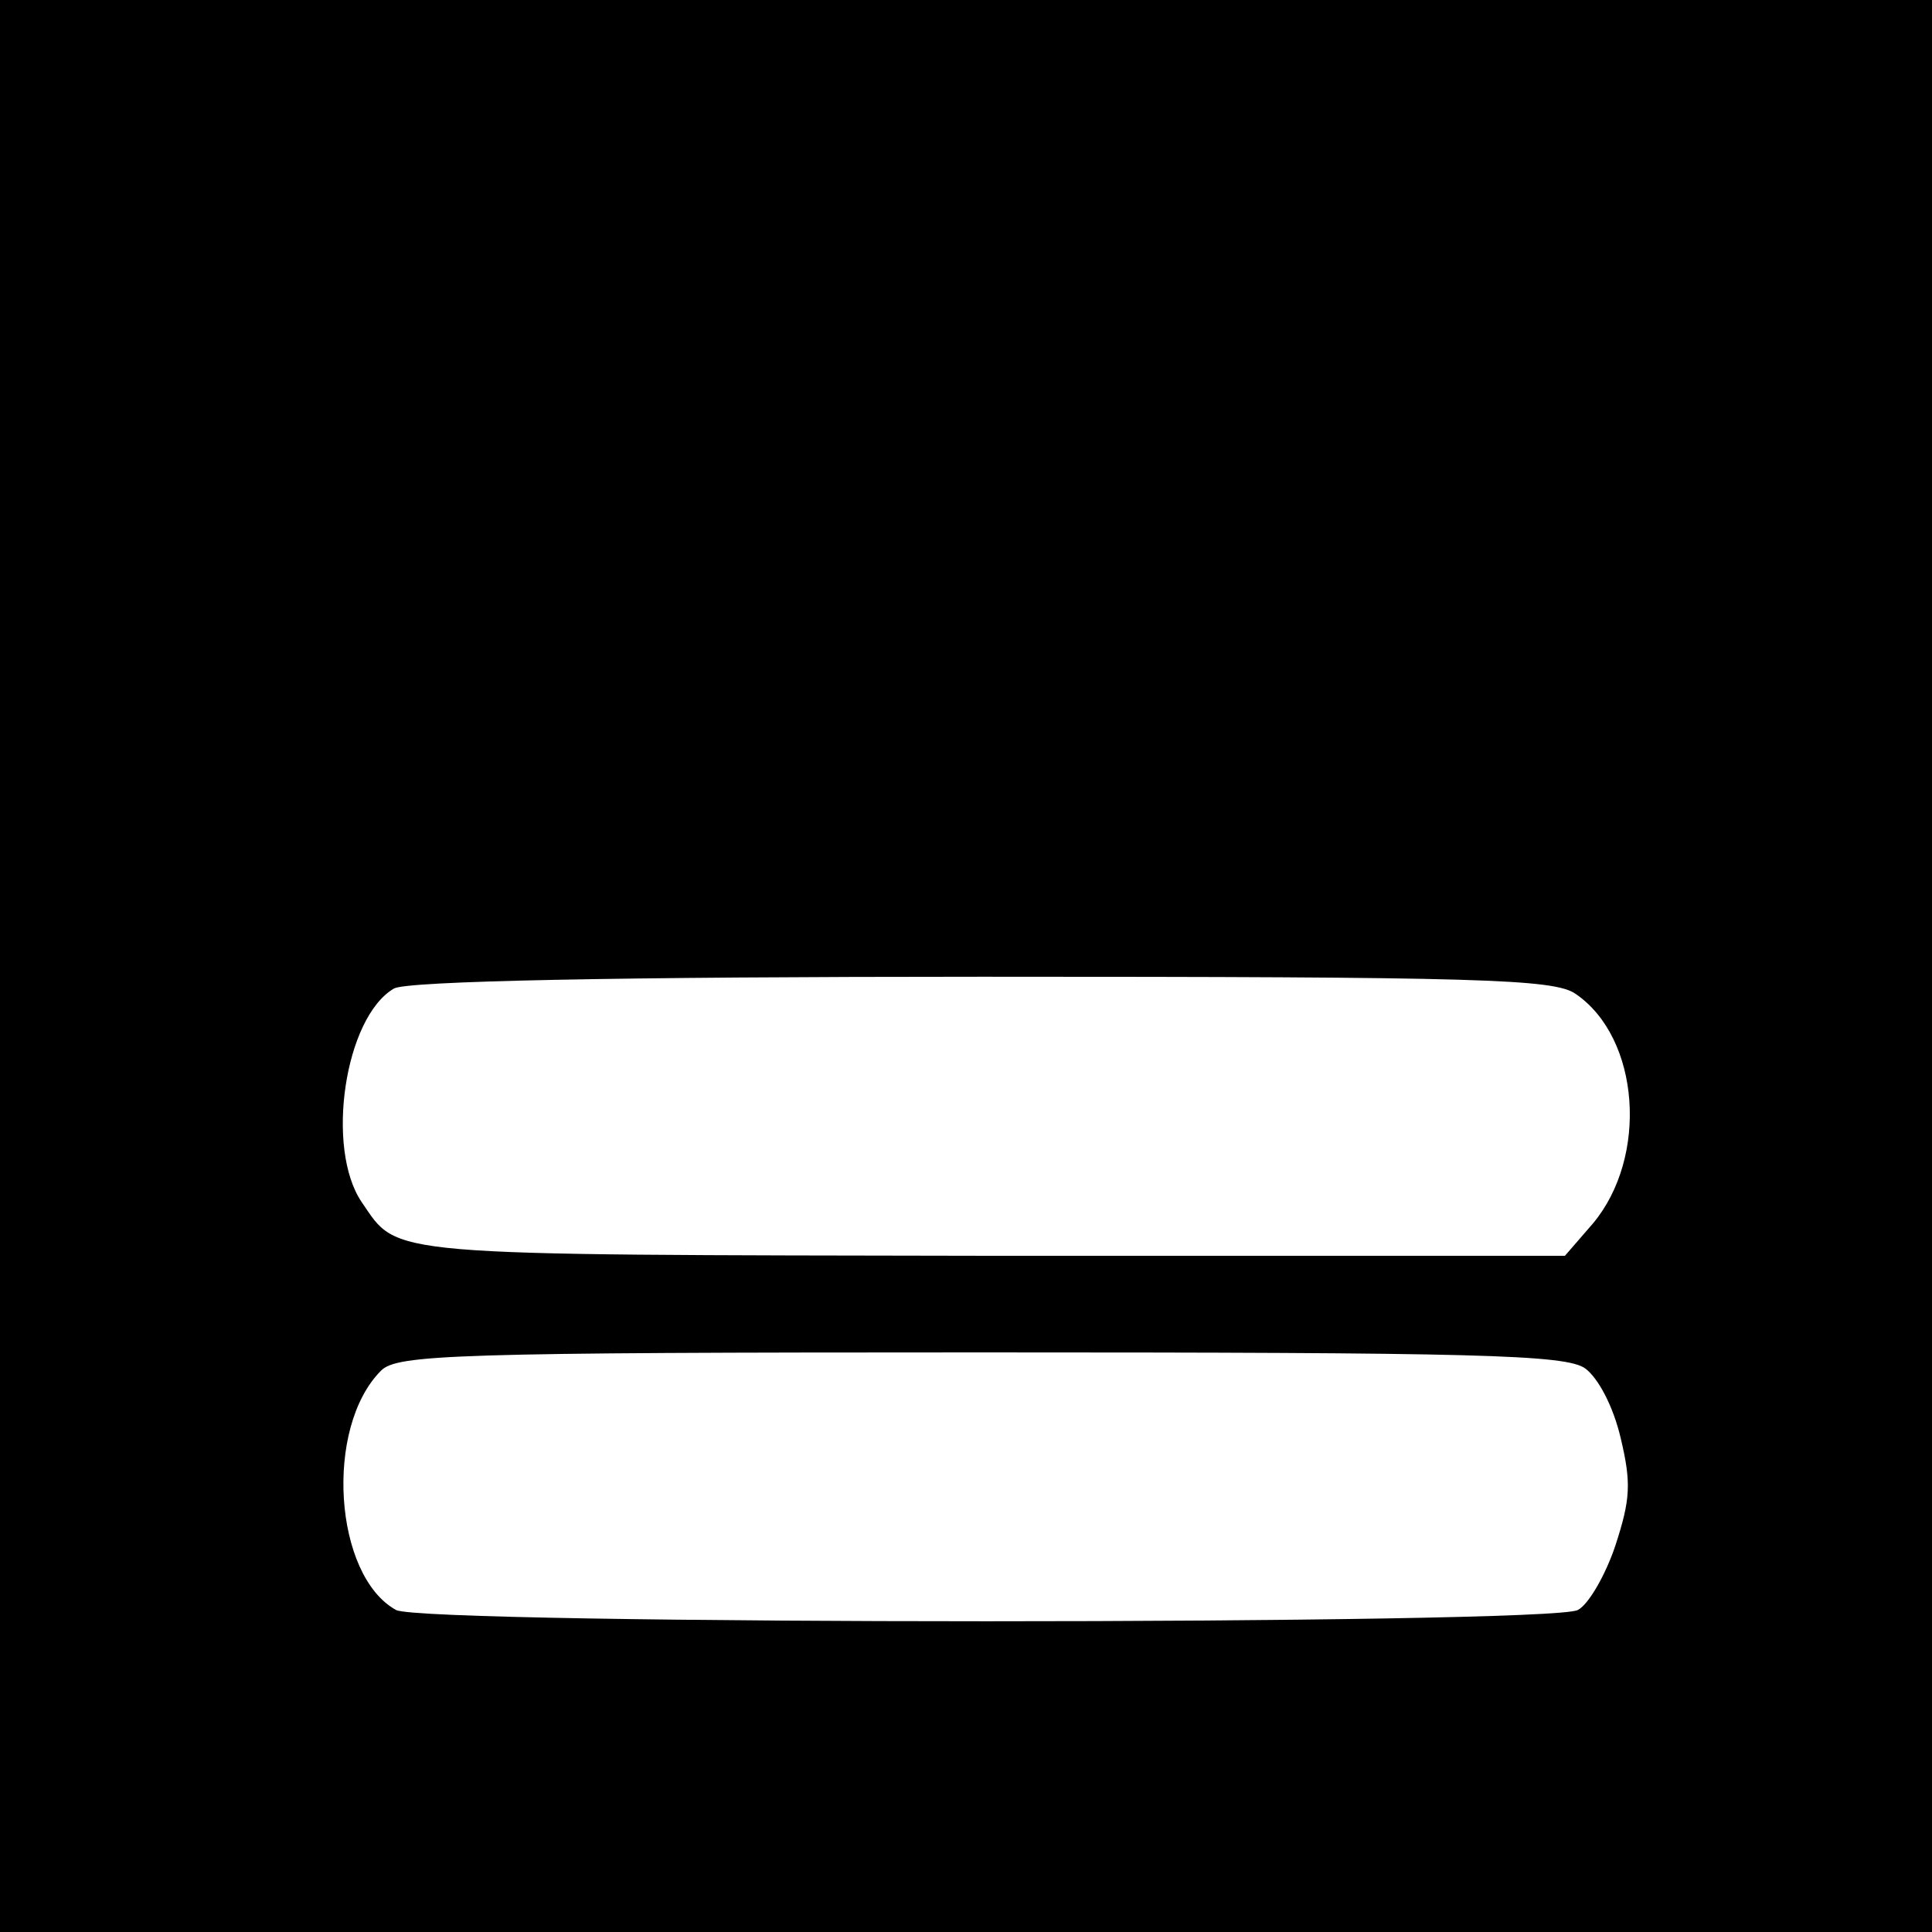
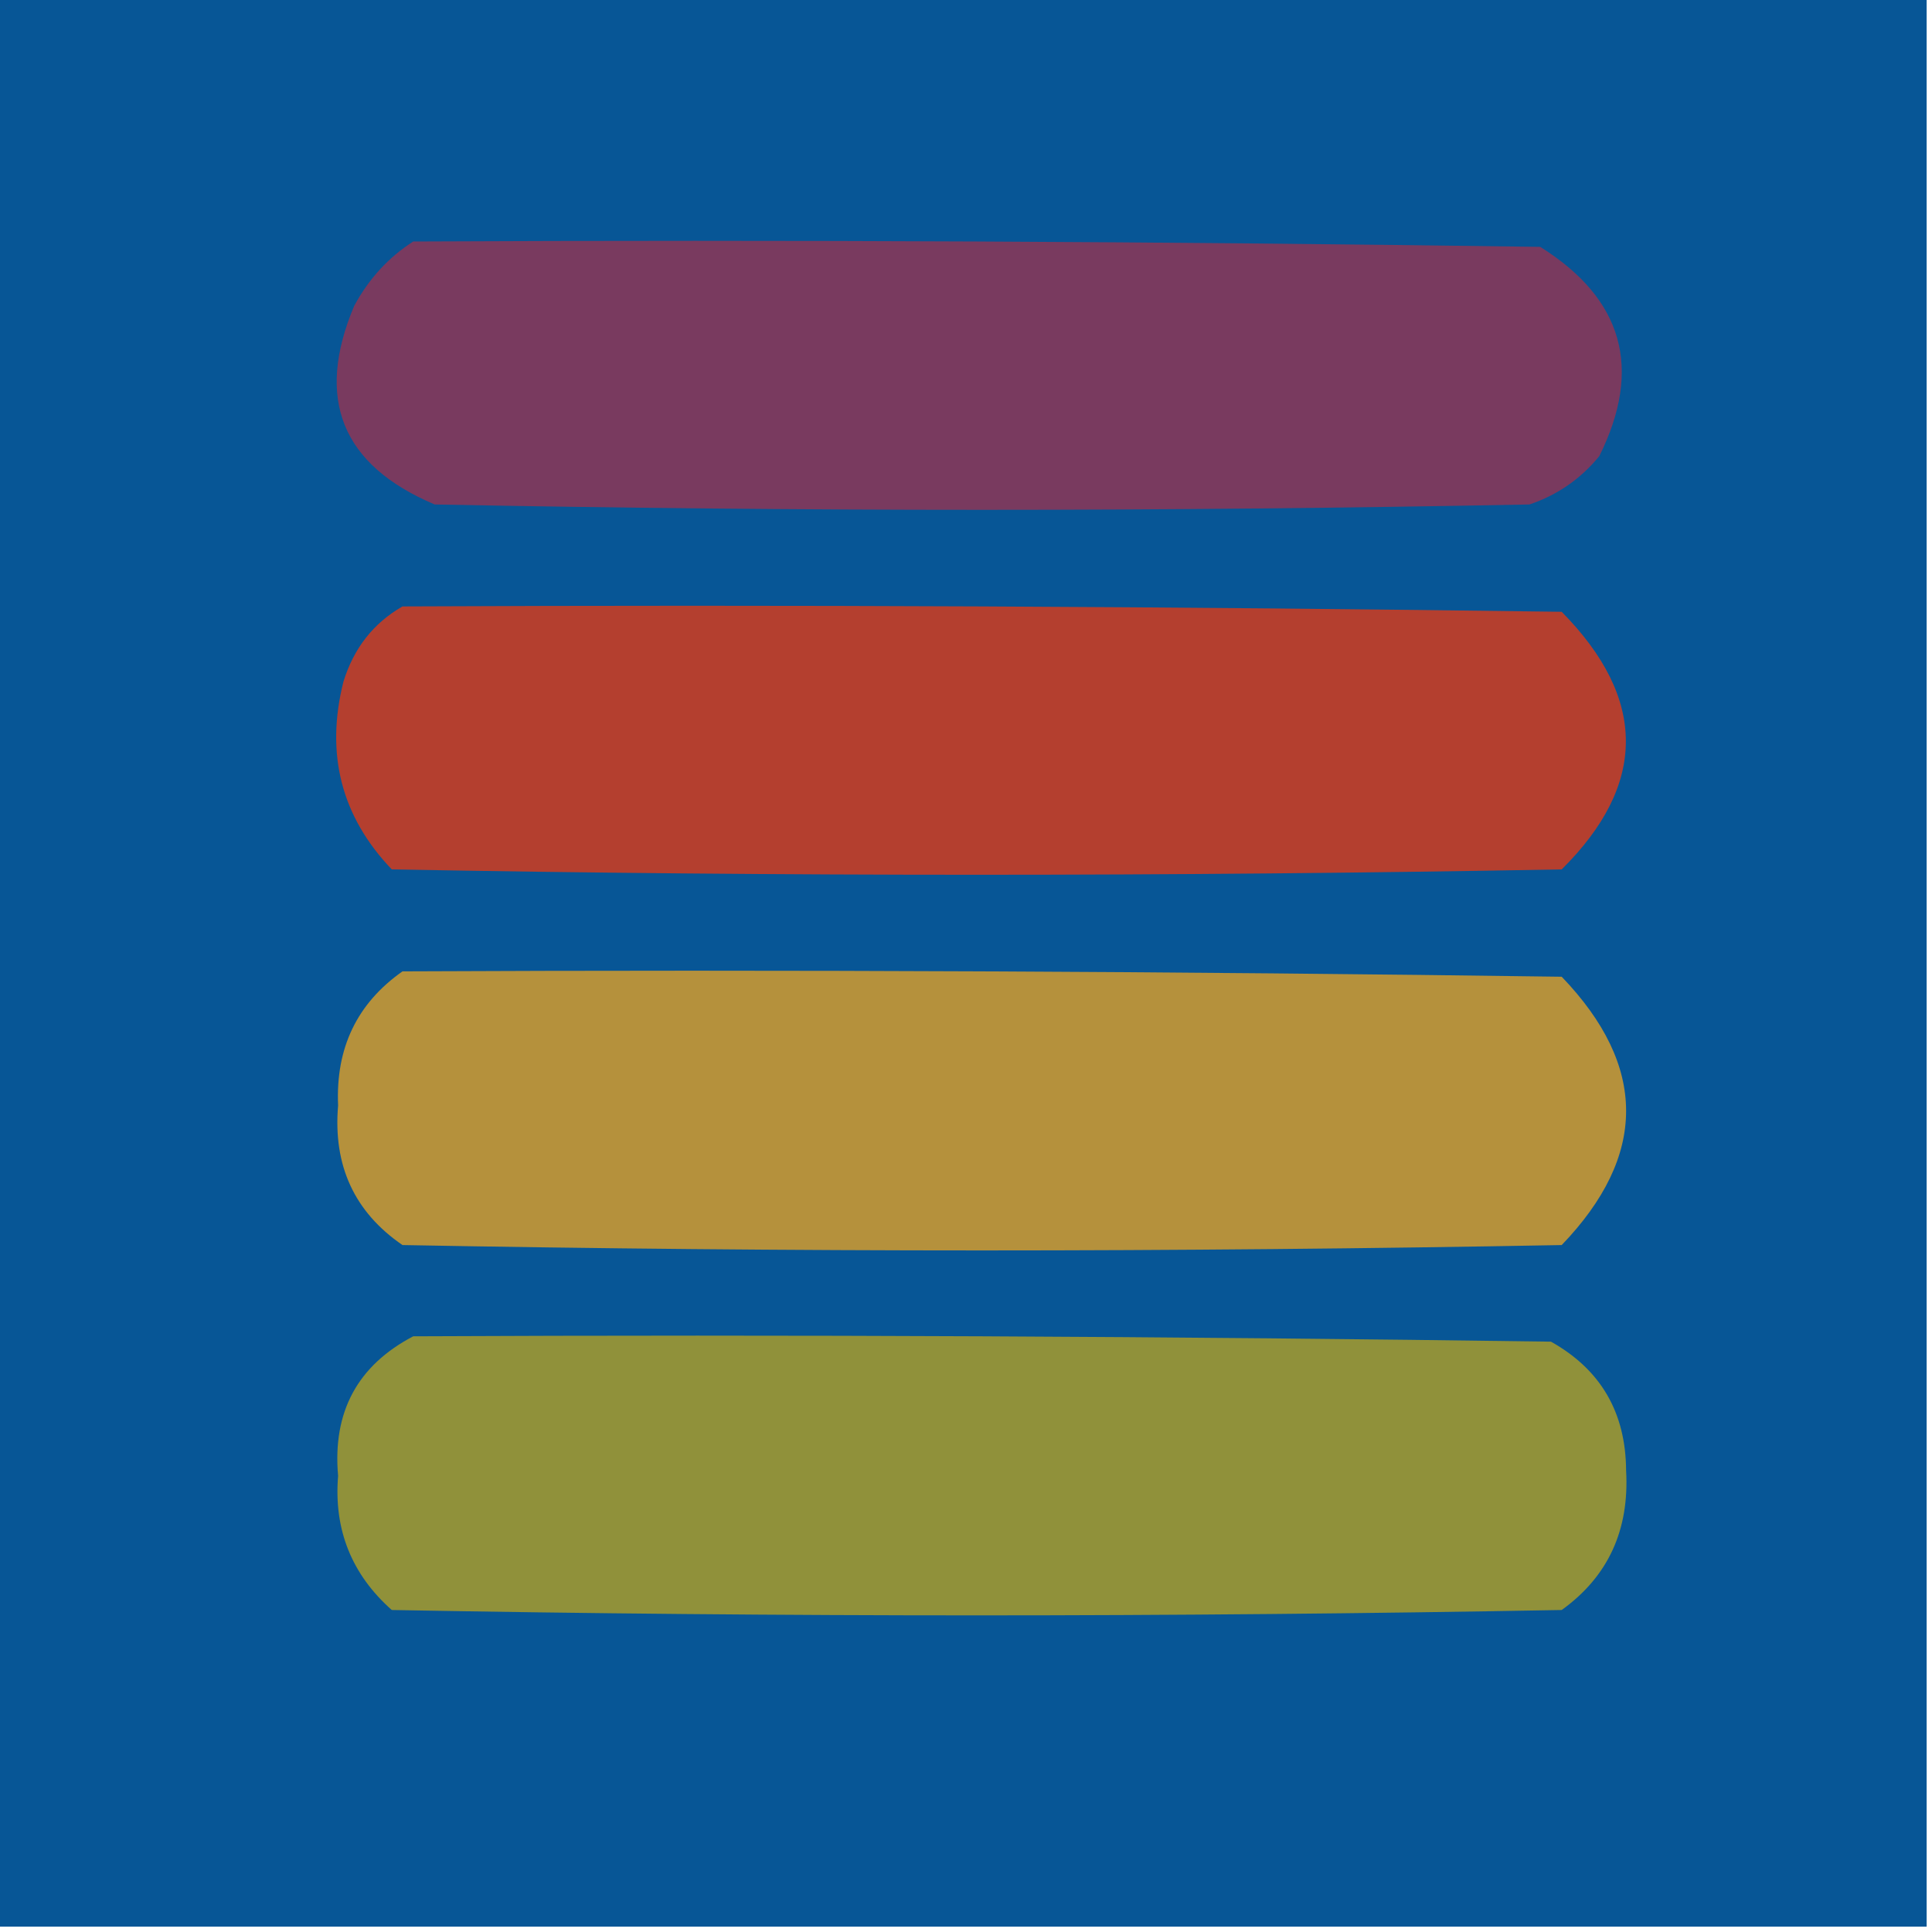
- <svg xmlns="http://www.w3.org/2000/svg" version="1.0" width="180pt" height="180pt" viewBox="0 0 180 180" preserveAspectRatio="xMidYMid meet">
-   <g transform="translate(0,180) scale(0.1,-0.1)" fill="#000000" stroke="none">
-     <path d="M0 900 l0 -900 900 0 900 0 0 900 0 900 -900 0 -900 0 0 -900z m1468 -26 c60 -41 68 -152 16 -214 l-26 -30 -536 0 c-571 1 -550 -1 -585 50 -34 50 -16 172 30 199 12 7 207 11 548 11 464 0 533 -2 553 -16z m9 -349 c12 -9 26 -35 33 -65 10 -42 9 -57 -5 -100 -9 -27 -25 -55 -35 -60 -26 -14 -1075 -14 -1101 0 -58 32 -67 170 -14 223 15 15 67 17 558 17 464 0 546 -2 564 -15z" />
+ <svg xmlns="http://www.w3.org/2000/svg" version="1.1" width="180px" height="180px" style="shape-rendering:geometricPrecision; text-rendering:geometricPrecision; image-rendering:optimizeQuality; fill-rule:evenodd; clip-rule:evenodd">
+   <g>
+     <path style="opacity:1" fill="#075696" d="M -0.5,-0.5 C 59.5,-0.5 119.5,-0.5 179.5,-0.5C 179.5,59.5 179.5,119.5 179.5,179.5C 119.5,179.5 59.5,179.5 -0.5,179.5C -0.5,119.5 -0.5,59.5 -0.5,-0.5 Z" />
+   </g>
+   <g>
+     <path style="opacity:1" fill="#793a5f" d="M 38.5,22.5 C 73.502,22.333 108.502,22.5 143.5,23C 151.226,27.843 153.059,34.343 149,42.5C 147.269,44.617 145.102,46.117 142.5,47C 108.5,47.667 74.5,47.667 40.5,47C 31.838,43.337 29.338,37.17 33,28.5C 34.36,25.977 36.193,23.977 38.5,22.5 Z" />
+   </g>
+   <g>
+     <path style="opacity:1" fill="#b43f2f" d="M 37.5,56.5 C 73.501,56.333 109.502,56.5 145.5,57C 153.47,65.09 153.47,73.09 145.5,81C 109.167,81.667 72.833,81.667 36.5,81C 31.798,76.078 30.298,70.245 32,63.5C 32.967,60.379 34.8,58.046 37.5,56.5 Z" />
+   </g>
+   <g>
+     <path style="opacity:1" fill="#b5913c" d="M 37.5,90.5 C 73.501,90.333 109.502,90.5 145.5,91C 153.5,99.333 153.5,107.667 145.5,116C 109.5,116.667 73.5,116.667 37.5,116C 33.021,112.928 31.021,108.595 31.5,103C 31.262,97.644 33.263,93.478 37.5,90.5 Z" />
+   </g>
+   <g>
+     <path style="opacity:1" fill="#90913a" d="M 38.5,124.5 C 73.835,124.333 109.168,124.5 144.5,125C 149.134,127.594 151.467,131.594 151.5,137C 151.818,142.556 149.818,146.89 145.5,150C 109.167,150.667 72.833,150.667 36.5,150C 32.755,146.676 31.089,142.509 31.5,137.5C 30.972,131.553 33.305,127.22 38.5,124.5 Z" />
  </g>
</svg>
